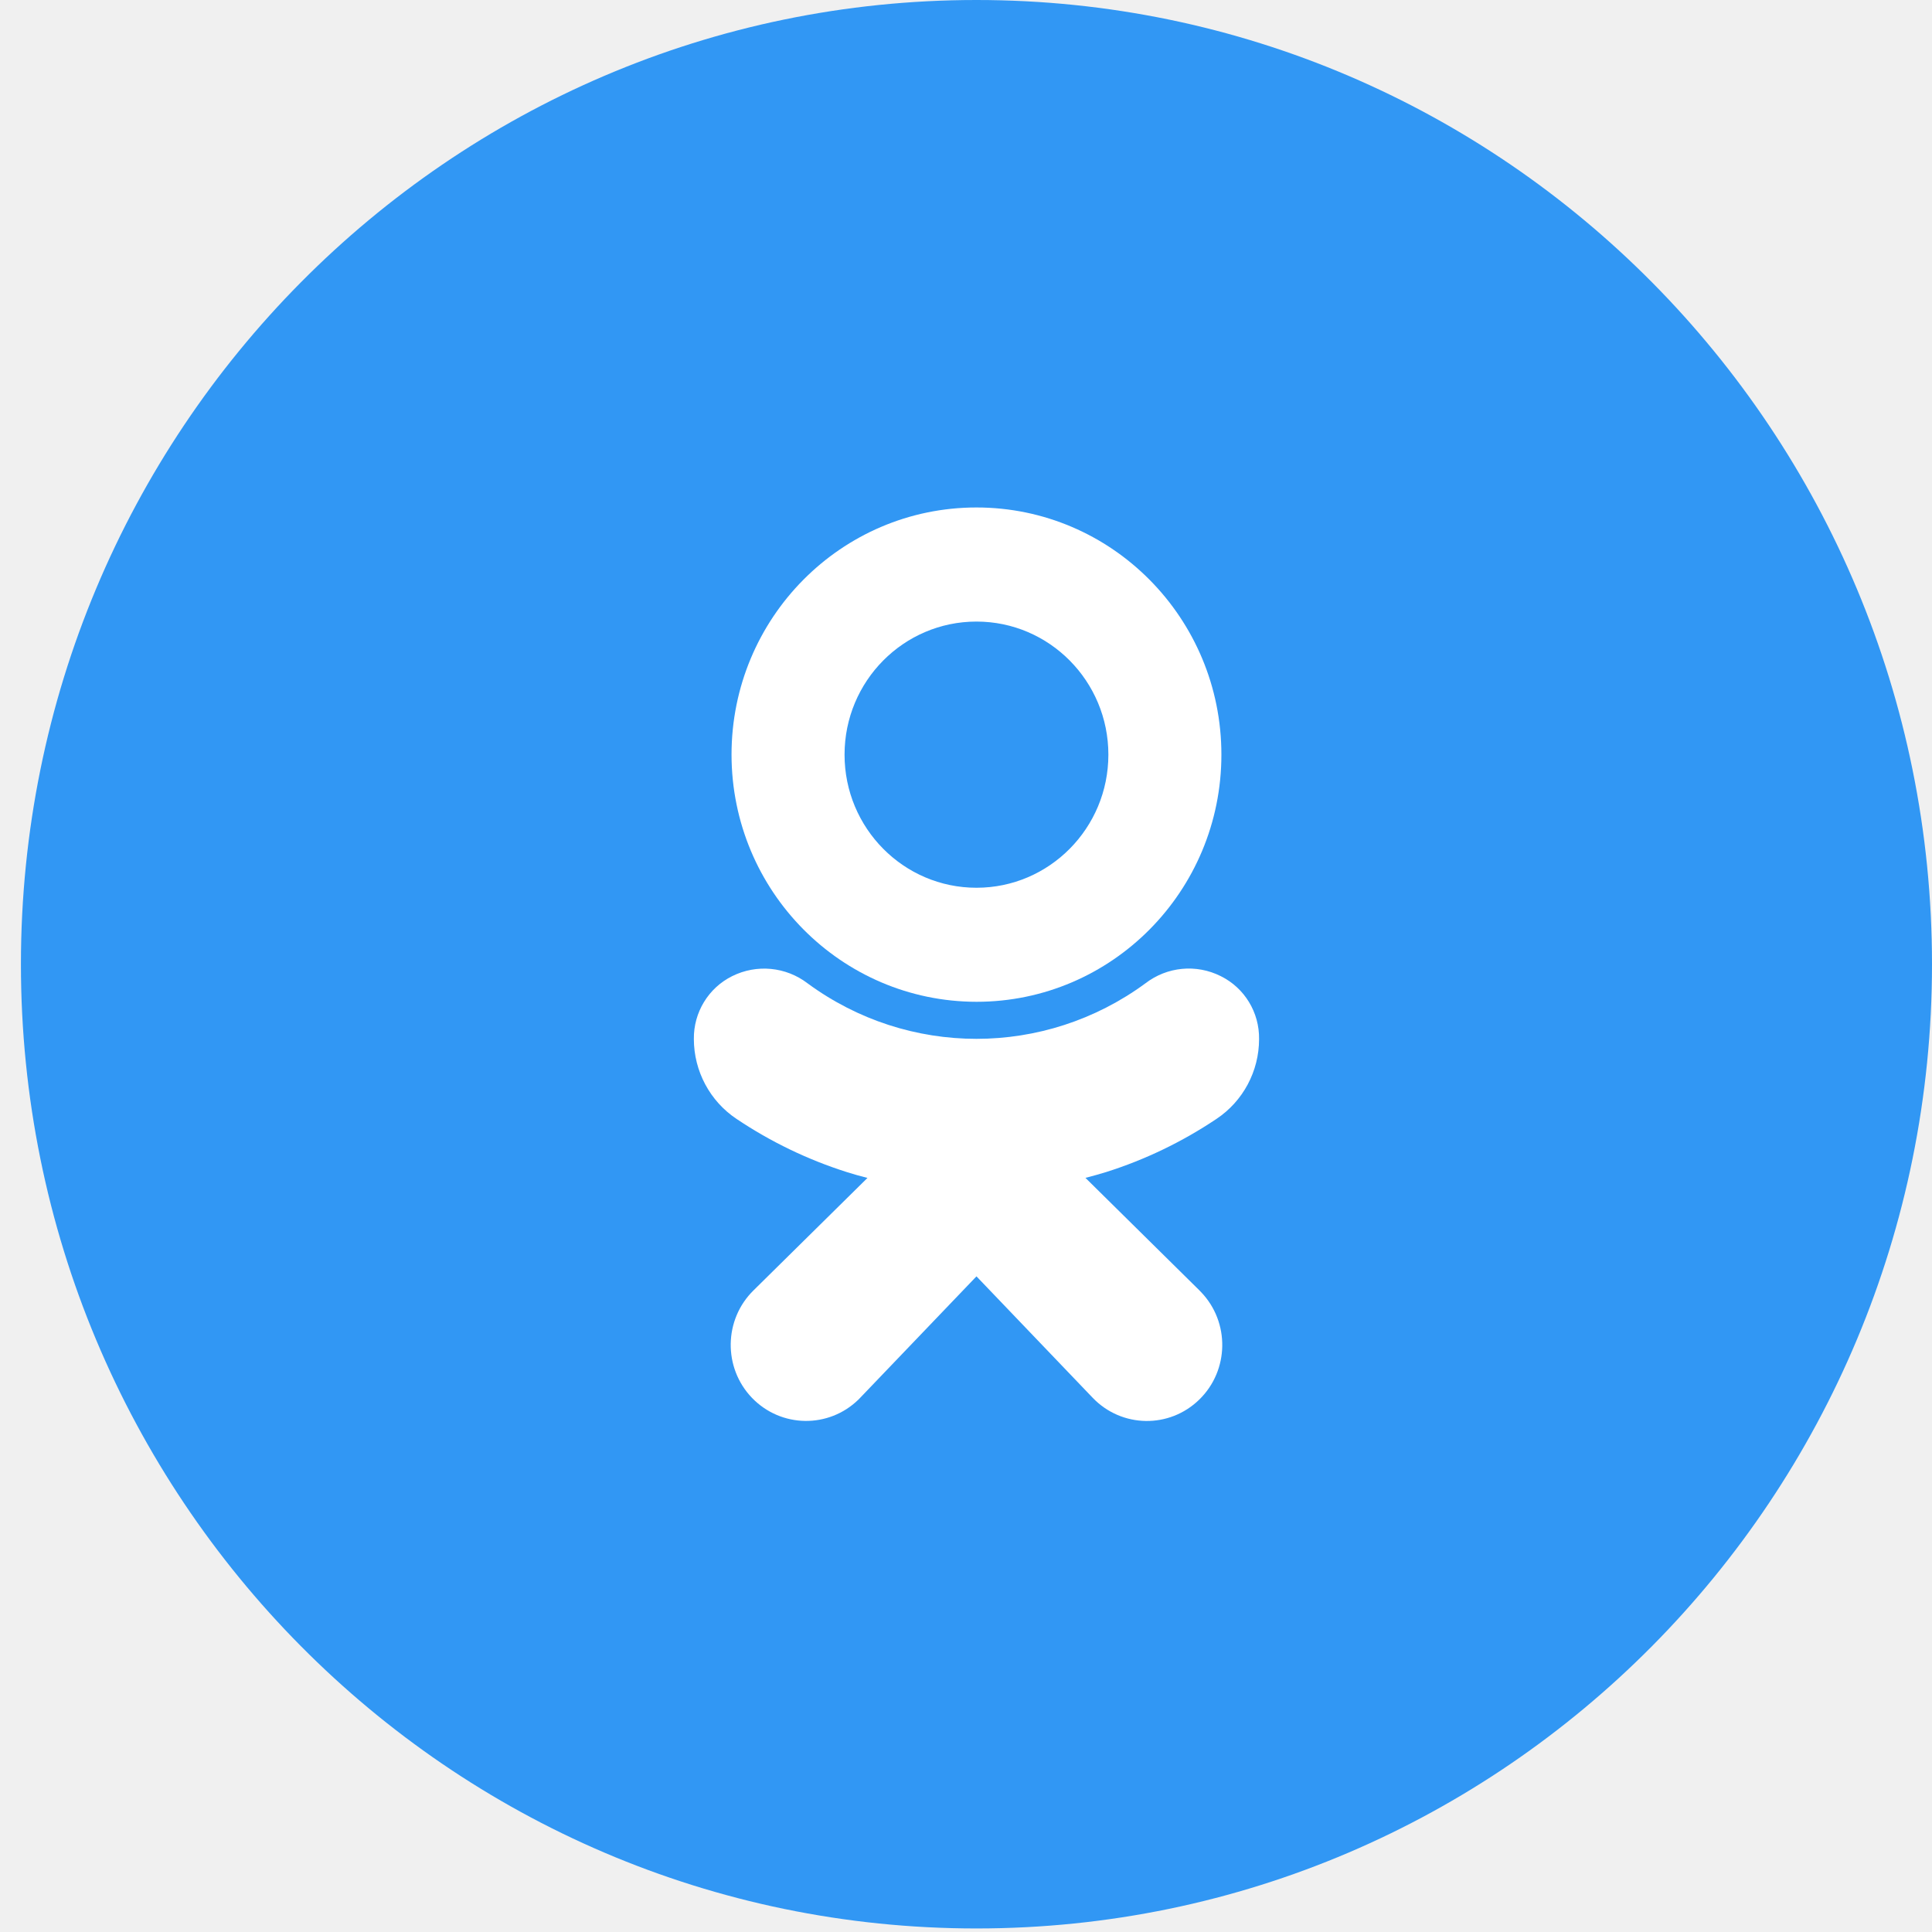
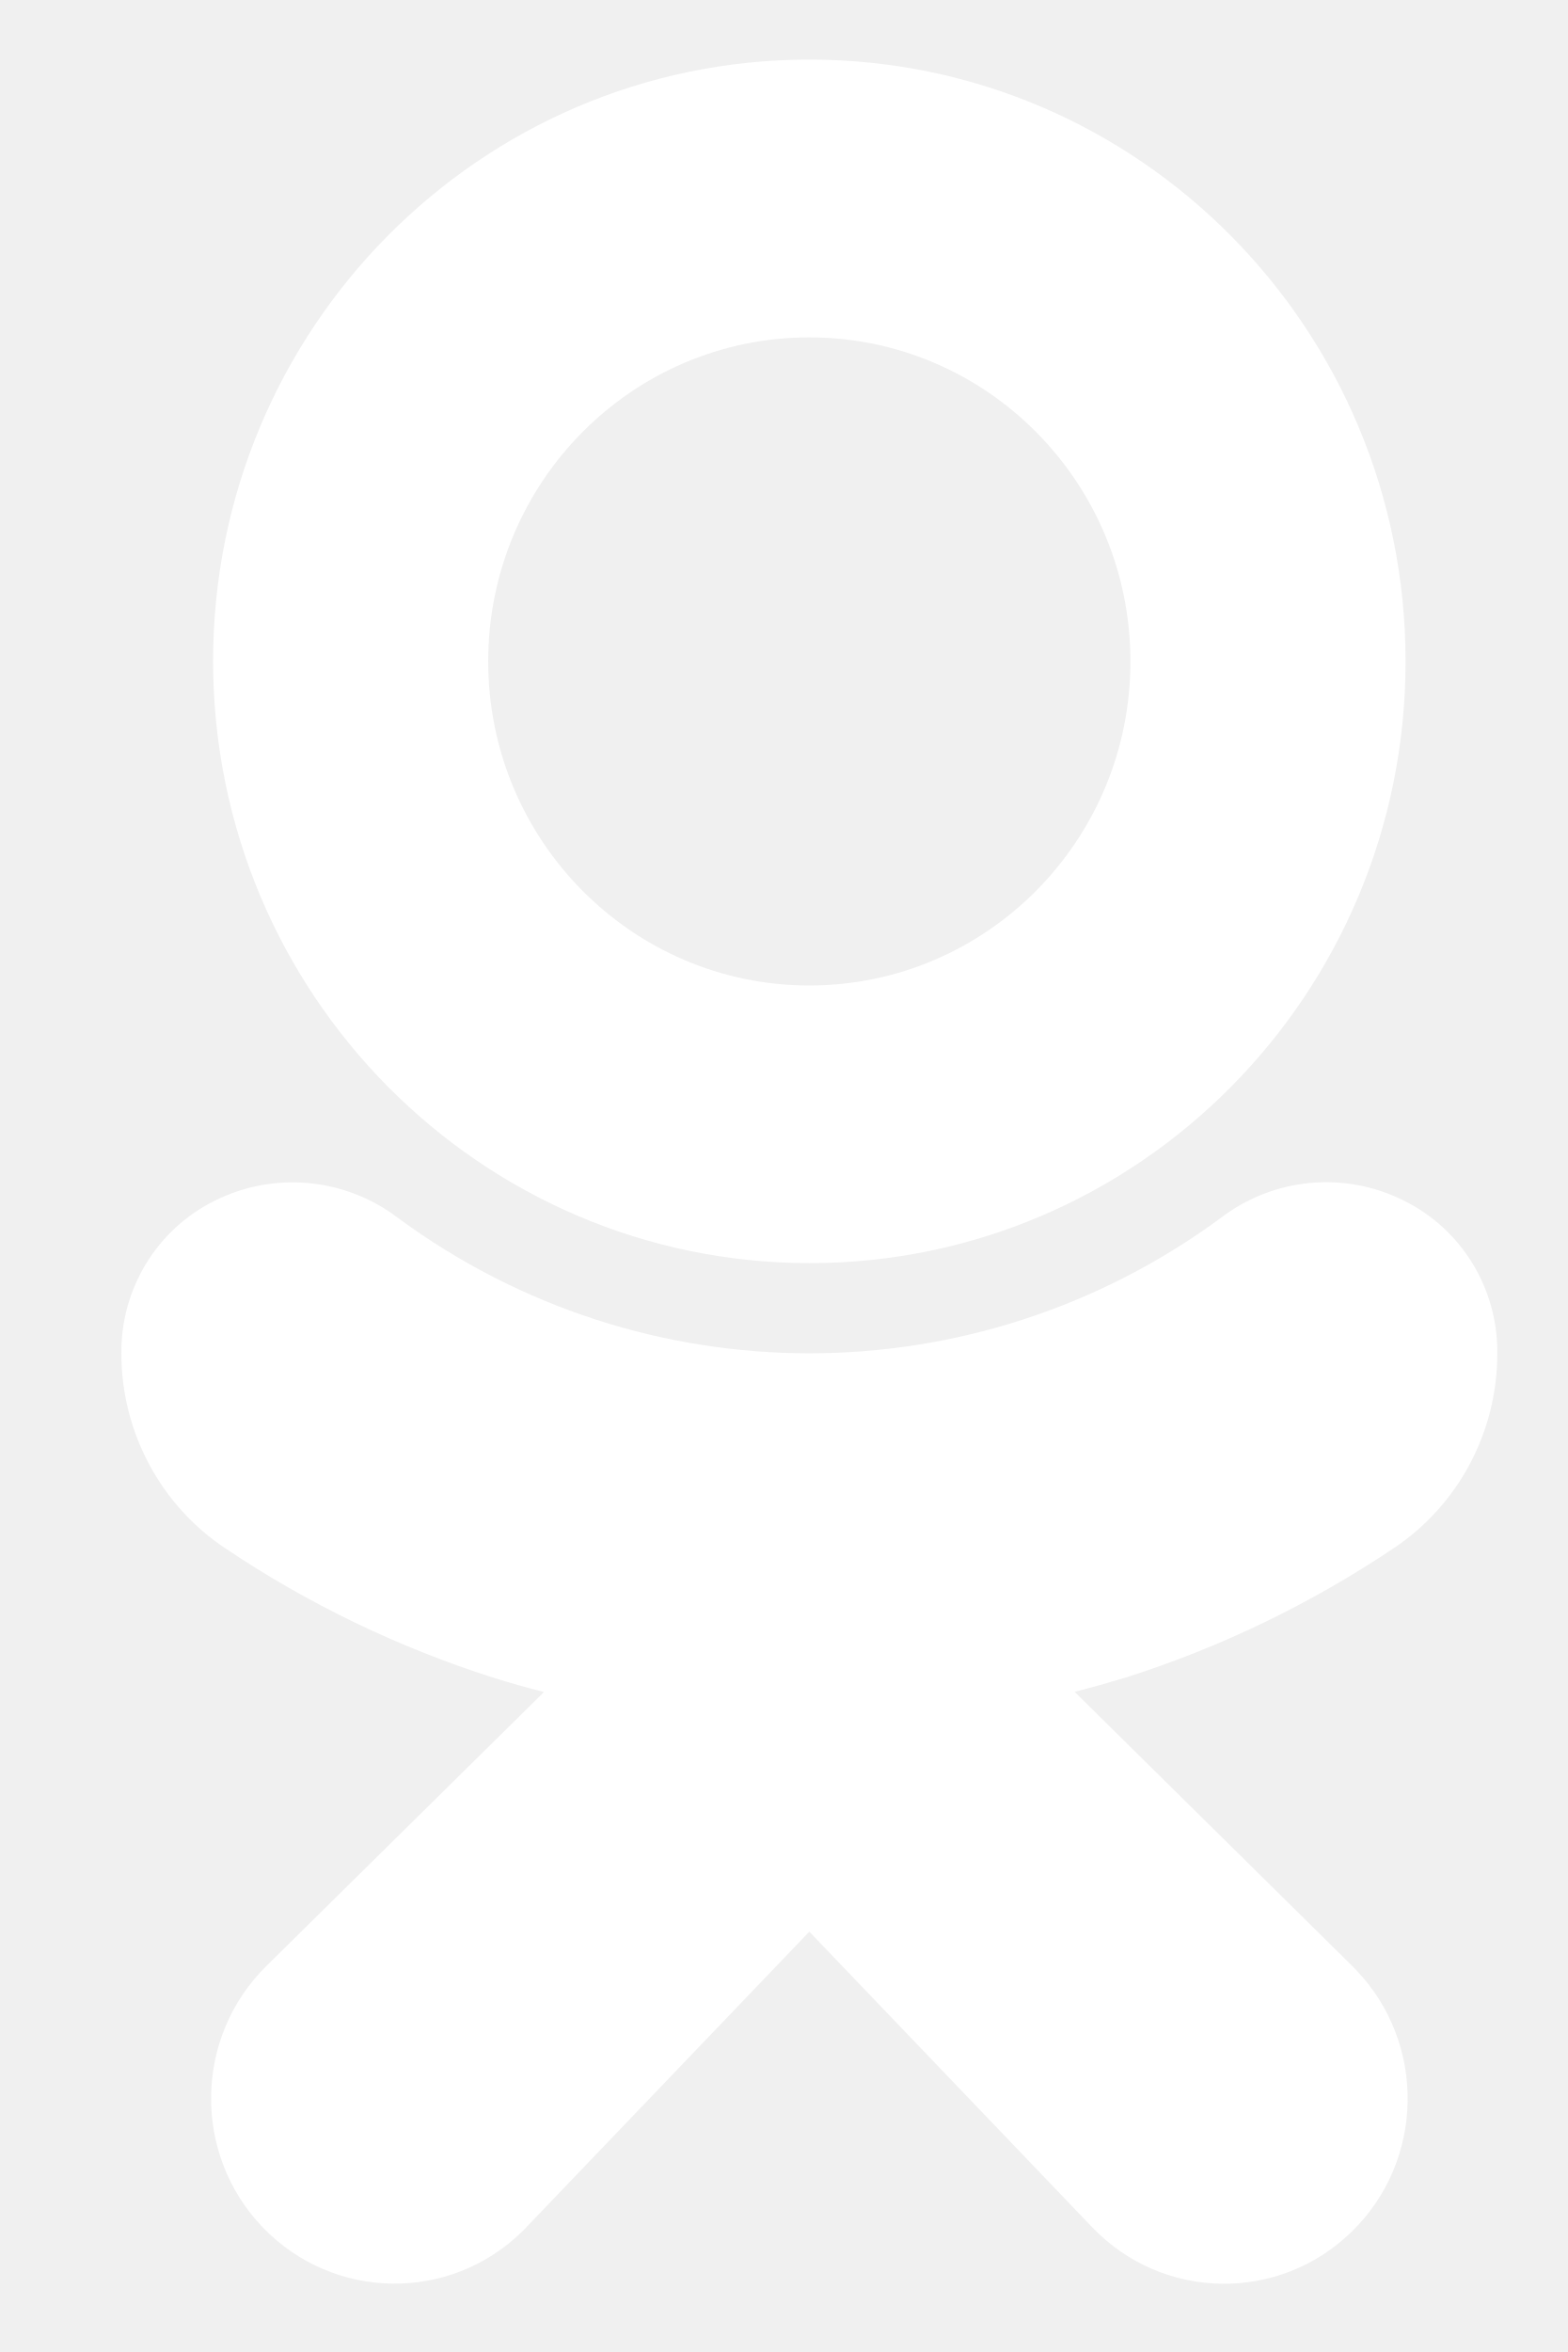
- <svg xmlns="http://www.w3.org/2000/svg" width="36" height="36" viewBox="0 0 36 36" fill="none">
-   <ellipse cx="18.195" cy="17.967" rx="17.805" ry="17.967" fill="#3197F4" />
-   <g clip-path="url(#clip0_304_6025)">
-     <path d="M18.195 18.667C20.716 18.667 22.759 16.605 22.759 14.062C22.759 11.518 20.716 9.456 18.195 9.456C15.674 9.456 13.631 11.518 13.631 14.062C13.634 16.604 15.676 18.664 18.195 18.667ZM18.195 11.582C19.552 11.582 20.653 12.692 20.653 14.062C20.653 15.431 19.552 16.542 18.195 16.542C16.838 16.542 15.737 15.431 15.737 14.062C15.737 12.692 16.838 11.582 18.195 11.582Z" fill="white" />
-     <path d="M22.666 20.85C23.162 20.52 23.461 19.961 23.461 19.362C23.468 18.864 23.19 18.408 22.747 18.189C22.292 17.96 21.747 18.012 21.343 18.323C19.467 19.702 16.923 19.702 15.048 18.323C14.643 18.013 14.099 17.962 13.643 18.189C13.201 18.408 12.923 18.864 12.929 19.361C12.93 19.96 13.229 20.519 13.724 20.849C14.36 21.276 15.053 21.61 15.782 21.841C15.905 21.88 16.033 21.916 16.164 21.949L14.042 24.043C13.486 24.588 13.472 25.485 14.012 26.047C14.553 26.608 15.441 26.622 15.998 26.077C16.01 26.066 16.021 26.054 16.032 26.042L18.195 23.783L20.362 26.047C20.902 26.609 21.791 26.623 22.348 26.078C22.905 25.534 22.919 24.637 22.379 24.075C22.368 24.063 22.357 24.051 22.345 24.04L20.226 21.948C20.358 21.914 20.486 21.878 20.61 21.84C21.338 21.61 22.03 21.276 22.666 20.85Z" fill="white" />
-   </g>
-   <defs>
-     <clipPath id="clip0_304_6025">
-       <rect width="16.868" height="17.021" fill="white" transform="translate(9.76108 9.45605)" />
-     </clipPath>
-   </defs>
+ <svg xmlns="http://www.w3.org/2000/svg" width="12" height="18" viewBox="0 0 12 18" fill="none">
+   <path d="M6.195 9.667C8.716 9.667 10.759 7.605 10.759 5.062C10.759 2.518 8.716 0.456 6.195 0.456C3.674 0.456 1.631 2.518 1.631 5.062C1.634 7.604 3.676 9.664 6.195 9.667ZM6.195 2.582C7.552 2.582 8.653 3.692 8.653 5.062C8.653 6.431 7.552 7.542 6.195 7.542C4.838 7.542 3.737 6.431 3.737 5.062C3.737 3.692 4.838 2.582 6.195 2.582Z" fill="white" />
+   <path d="M10.666 11.85C11.162 11.52 11.461 10.961 11.461 10.362C11.468 9.865 11.19 9.408 10.747 9.189C10.292 8.96 9.748 9.012 9.343 9.322C7.467 10.702 4.923 10.702 3.048 9.322C2.643 9.013 2.099 8.962 1.644 9.189C1.201 9.408 0.923 9.864 0.929 10.361C0.93 10.96 1.229 11.519 1.724 11.849C2.36 12.276 3.053 12.61 3.782 12.841C3.905 12.88 4.033 12.916 4.164 12.949L2.042 15.043C1.486 15.588 1.472 16.485 2.012 17.047C2.553 17.608 3.442 17.622 3.998 17.077C4.01 17.066 4.021 17.054 4.032 17.042L6.195 14.783L8.362 17.047C8.902 17.609 9.791 17.623 10.348 17.078C10.905 16.534 10.919 15.637 10.379 15.075C10.368 15.063 10.357 15.051 10.345 15.04L8.226 12.948C8.358 12.914 8.486 12.878 8.611 12.84C9.338 12.61 10.03 12.276 10.666 11.85Z" fill="white" />
</svg>
